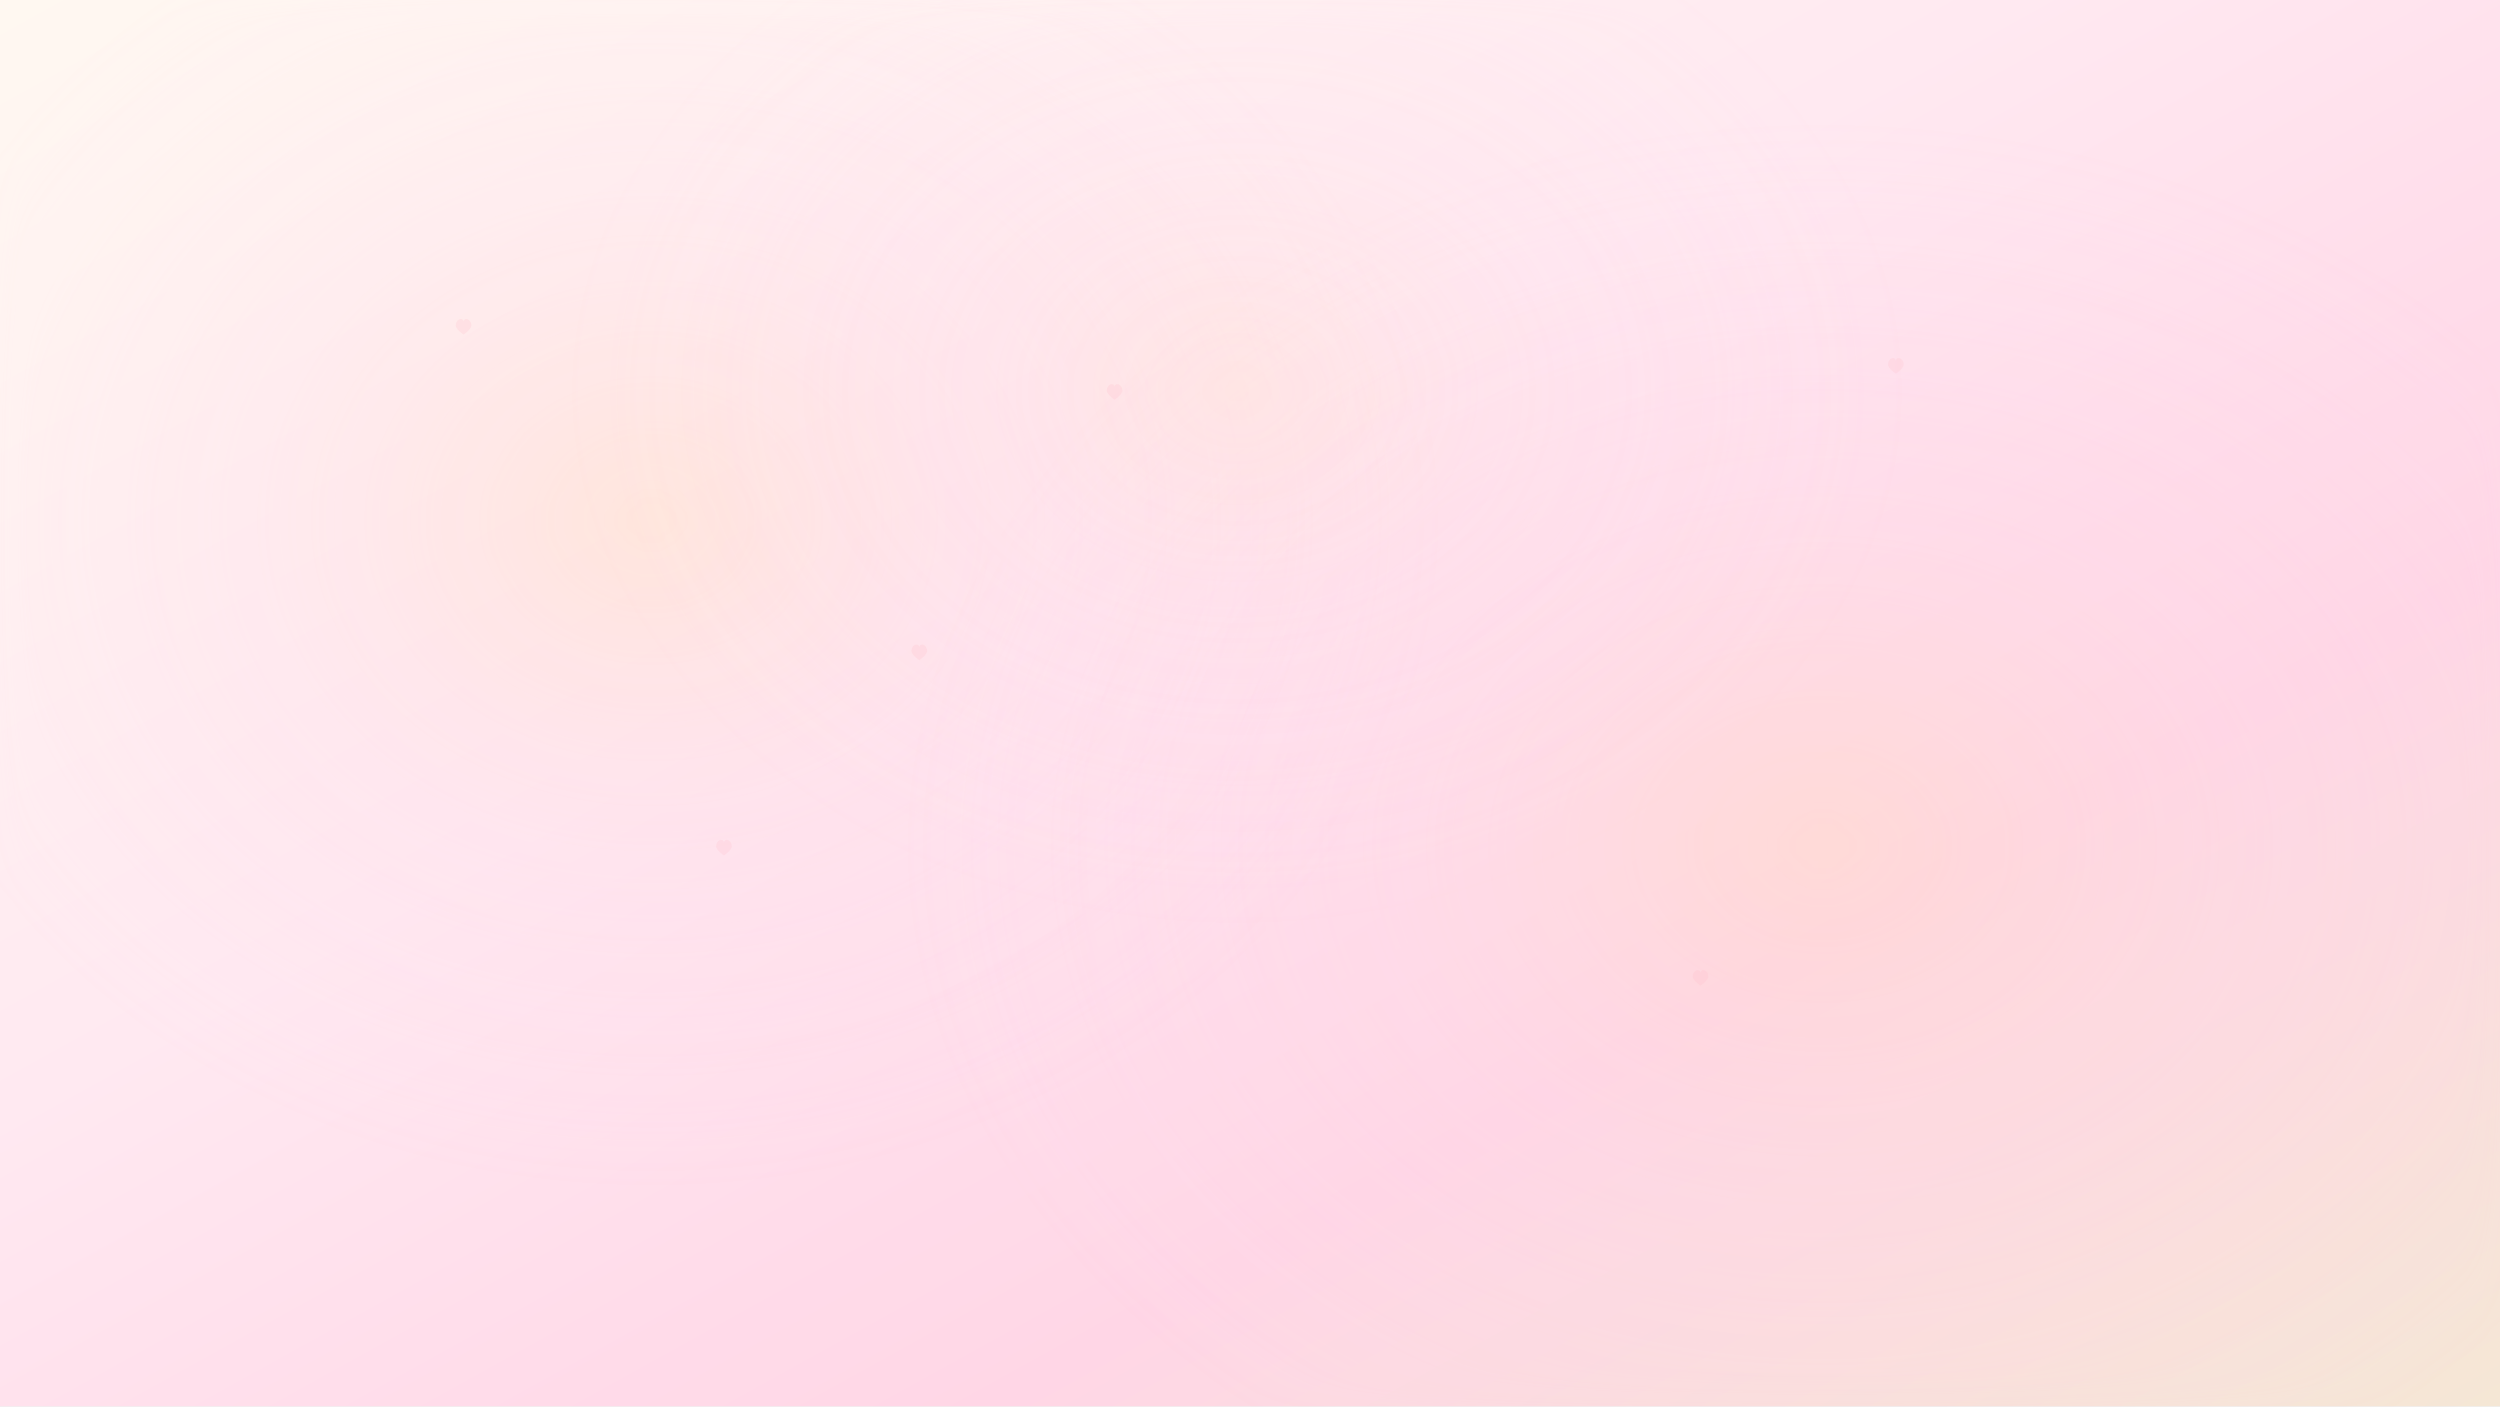
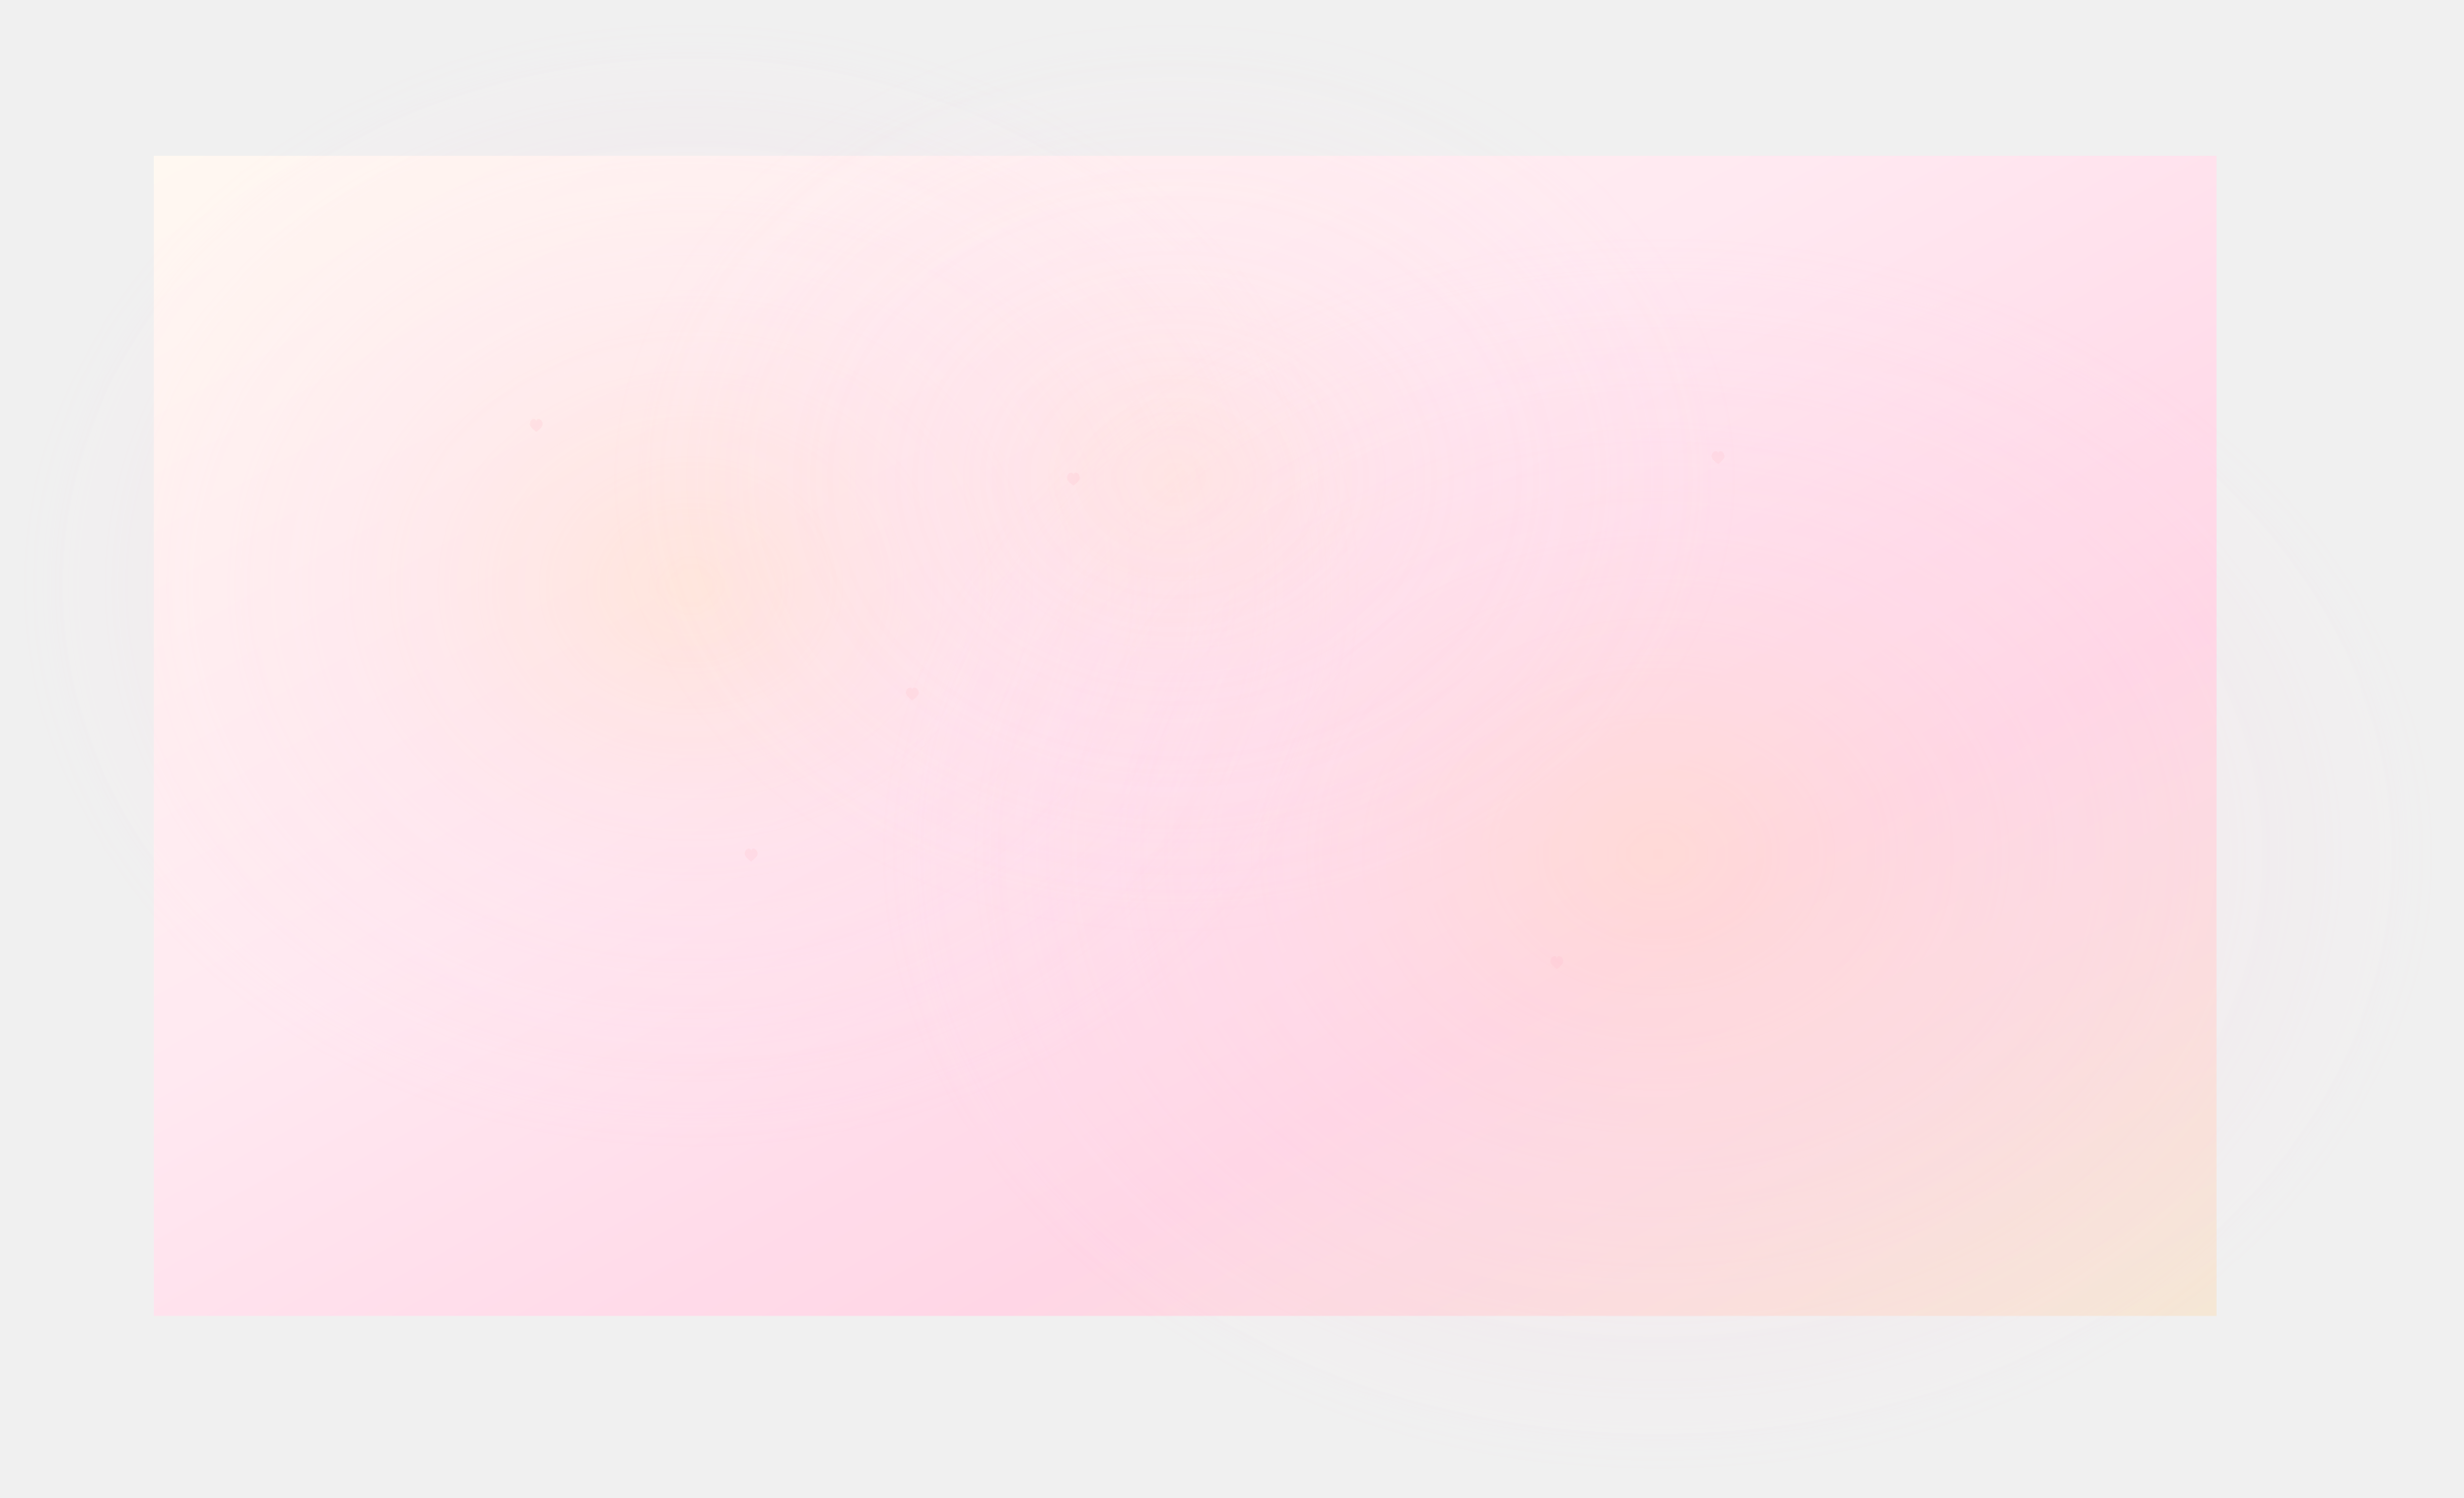
- <svg xmlns="http://www.w3.org/2000/svg" width="1920" height="1080" viewBox="0 0 1920 1080">
-   <defs>
-     <linearGradient id="teddyGradient" x1="0%" y1="0%" x2="100%" y2="100%">
-       <stop offset="0%" style="stop-color:#FFF8F0;stop-opacity:1" />
-       <stop offset="40%" style="stop-color:#FFE8F0;stop-opacity:1" />
-       <stop offset="70%" style="stop-color:#FFD4E5;stop-opacity:1" />
-       <stop offset="100%" style="stop-color:#F5E6D3;stop-opacity:1" />
+ <svg xmlns="http://www.w3.org/2000/svg" xmlns:xlink="http://www.w3.org/1999/xlink" width="2293.6" height="1394.5" viewBox="0 0 2293.6 1394.5" version="1.1" id="svg47">
+   <defs id="defs21">
+     <linearGradient id="teddyGradient" x1="0" y1="0" x2="1440" y2="1440" gradientTransform="matrix(1.333333,0,0,0.75,143.2,145)" gradientUnits="userSpaceOnUse">
+       <stop offset="0%" style="stop-color:#FFF8F0;stop-opacity:1" id="stop2" />
+       <stop offset="40%" style="stop-color:#FFE8F0;stop-opacity:1" id="stop4" />
+       <stop offset="70%" style="stop-color:#FFD4E5;stop-opacity:1" id="stop6" />
+       <stop offset="100%" style="stop-color:#F5E6D3;stop-opacity:1" id="stop8" />
    </linearGradient>
    <radialGradient id="softGlow">
-       <stop offset="0%" style="stop-color:#FFDAB9;stop-opacity:0.4" />
-       <stop offset="50%" style="stop-color:#FFD4E5;stop-opacity:0.2" />
-       <stop offset="100%" style="stop-color:#FFD4E5;stop-opacity:0" />
+       <stop offset="0%" style="stop-color:#FFDAB9;stop-opacity:0.4" id="stop11" />
+       <stop offset="50%" style="stop-color:#FFD4E5;stop-opacity:0.2" id="stop13" />
+       <stop offset="100%" style="stop-color:#FFD4E5;stop-opacity:0" id="stop15" />
    </radialGradient>
-     <filter id="plushBlur">
-       <feGaussianBlur in="SourceGraphic" stdDeviation="15" />
+     <filter id="plushBlur" x="-0.036" y="-0.045" width="1.072" height="1.09">
+       <feGaussianBlur in="SourceGraphic" stdDeviation="15" id="feGaussianBlur18" />
    </filter>
+     <radialGradient xlink:href="#softGlow" id="radialGradient51" gradientTransform="matrix(1.086362,0,0,0.9205031,143.2,145)" cx="460.252" cy="434.545" fx="460.252" fy="434.545" r="592.068" gradientUnits="userSpaceOnUse" />
+     <radialGradient xlink:href="#softGlow" id="radialGradient53" gradientTransform="matrix(1.118798,0,0,0.8938161,143.2,145)" cx="1251.343" cy="727.219" fx="1251.343" fy="727.219" r="670.72" gradientUnits="userSpaceOnUse" />
+     <radialGradient xlink:href="#softGlow" id="radialGradient55" gradientTransform="matrix(1.108764,0,0,0.9019051,143.2,145)" cx="856.81" cy="332.629" fx="856.81" fy="332.629" r="483.421" gradientUnits="userSpaceOnUse" />
  </defs>
-   <rect width="1920" height="1080" fill="url(#teddyGradient)" />
-   <ellipse cx="500" cy="400" rx="600" ry="500" fill="url(#softGlow)" filter="url(#plushBlur)" />
-   <ellipse cx="1400" cy="650" rx="700" ry="550" fill="url(#softGlow)" filter="url(#plushBlur)" />
-   <ellipse cx="950" cy="300" rx="500" ry="400" fill="url(#softGlow)" filter="url(#plushBlur)" opacity="0.6" />
-   <g opacity="0.2">
-     <path d="M 350 250 C 350 247 352 245 354 245 C 355 245 356 246 356 247 C 356 246 357 245 358 245 C 360 245 362 247 362 250 C 362 253 356 257 356 257 C 356 257 350 253 350 250 Z" fill="#FFB6C1" />
-     <path d="M 850 300 C 850 297 852 295 854 295 C 855 295 856 296 856 297 C 856 296 857 295 858 295 C 860 295 862 297 862 300 C 862 303 856 307 856 307 C 856 307 850 303 850 300 Z" fill="#FFB6C1" />
-     <path d="M 1450 280 C 1450 277 1452 275 1454 275 C 1455 275 1456 276 1456 277 C 1456 276 1457 275 1458 275 C 1460 275 1462 277 1462 280 C 1462 283 1456 287 1456 287 C 1456 287 1450 283 1450 280 Z" fill="#FFB6C1" />
-     <path d="M 550 650 C 550 647 552 645 554 645 C 555 645 556 646 556 647 C 556 646 557 645 558 645 C 560 645 562 647 562 650 C 562 653 556 657 556 657 C 556 657 550 653 550 650 Z" fill="#FFB6C1" />
-     <path d="M 1300 750 C 1300 747 1302 745 1304 745 C 1305 745 1306 746 1306 747 C 1306 746 1307 745 1308 745 C 1310 745 1312 747 1312 750 C 1312 753 1306 757 1306 757 C 1306 757 1300 753 1300 750 Z" fill="#FFB6C1" />
-     <path d="M 700 500 C 700 497 702 495 704 495 C 705 495 706 496 706 497 C 706 496 707 495 708 495 C 710 495 712 497 712 500 C 712 503 706 507 706 507 C 706 507 700 503 700 500 Z" fill="#FFB6C1" />
+   <rect width="1920" height="1080" fill="url(#teddyGradient)" id="rect23" x="143.2" y="145" style="fill:url(#teddyGradient)" />
+   <ellipse cx="643.2" cy="545" rx="600" ry="500" fill="url(#softGlow)" filter="url(#plushBlur)" id="ellipse25" style="fill:url(#radialGradient51)" />
+   <ellipse cx="1543.2" cy="795" rx="700" ry="550" fill="url(#softGlow)" filter="url(#plushBlur)" id="ellipse27" style="fill:url(#radialGradient53)" />
+   <ellipse cx="1093.2" cy="445" rx="500" ry="400" fill="url(#softGlow)" filter="url(#plushBlur)" opacity="0.6" id="ellipse29" style="fill:url(#radialGradient55)" />
+   <g opacity="0.2" id="g43" transform="translate(143.2,145)">
+     <path d="m 350,250 c 0,-3 2,-5 4,-5 1,0 2,1 2,2 0,-1 1,-2 2,-2 2,0 4,2 4,5 0,3 -6,7 -6,7 0,0 -6,-4 -6,-7 z" fill="#ffb6c1" id="path31" />
+     <path d="m 850,300 c 0,-3 2,-5 4,-5 1,0 2,1 2,2 0,-1 1,-2 2,-2 2,0 4,2 4,5 0,3 -6,7 -6,7 0,0 -6,-4 -6,-7 z" fill="#ffb6c1" id="path33" />
+     <path d="m 1450,280 c 0,-3 2,-5 4,-5 1,0 2,1 2,2 0,-1 1,-2 2,-2 2,0 4,2 4,5 0,3 -6,7 -6,7 0,0 -6,-4 -6,-7 z" fill="#ffb6c1" id="path35" />
+     <path d="m 550,650 c 0,-3 2,-5 4,-5 1,0 2,1 2,2 0,-1 1,-2 2,-2 2,0 4,2 4,5 0,3 -6,7 -6,7 0,0 -6,-4 -6,-7 z" fill="#ffb6c1" id="path37" />
+     <path d="m 1300,750 c 0,-3 2,-5 4,-5 1,0 2,1 2,2 0,-1 1,-2 2,-2 2,0 4,2 4,5 0,3 -6,7 -6,7 0,0 -6,-4 -6,-7 z" fill="#ffb6c1" id="path39" />
+     <path d="m 700,500 c 0,-3 2,-5 4,-5 1,0 2,1 2,2 0,-1 1,-2 2,-2 2,0 4,2 4,5 0,3 -6,7 -6,7 0,0 -6,-4 -6,-7 z" fill="#ffb6c1" id="path41" />
  </g>
-   <rect width="1920" height="1080" fill="#FFFFFF" opacity="0.04" />
+   <rect width="1920" height="1080" fill="#ffffff" opacity="0.04" id="rect45" x="143.2" y="145" />
</svg>
